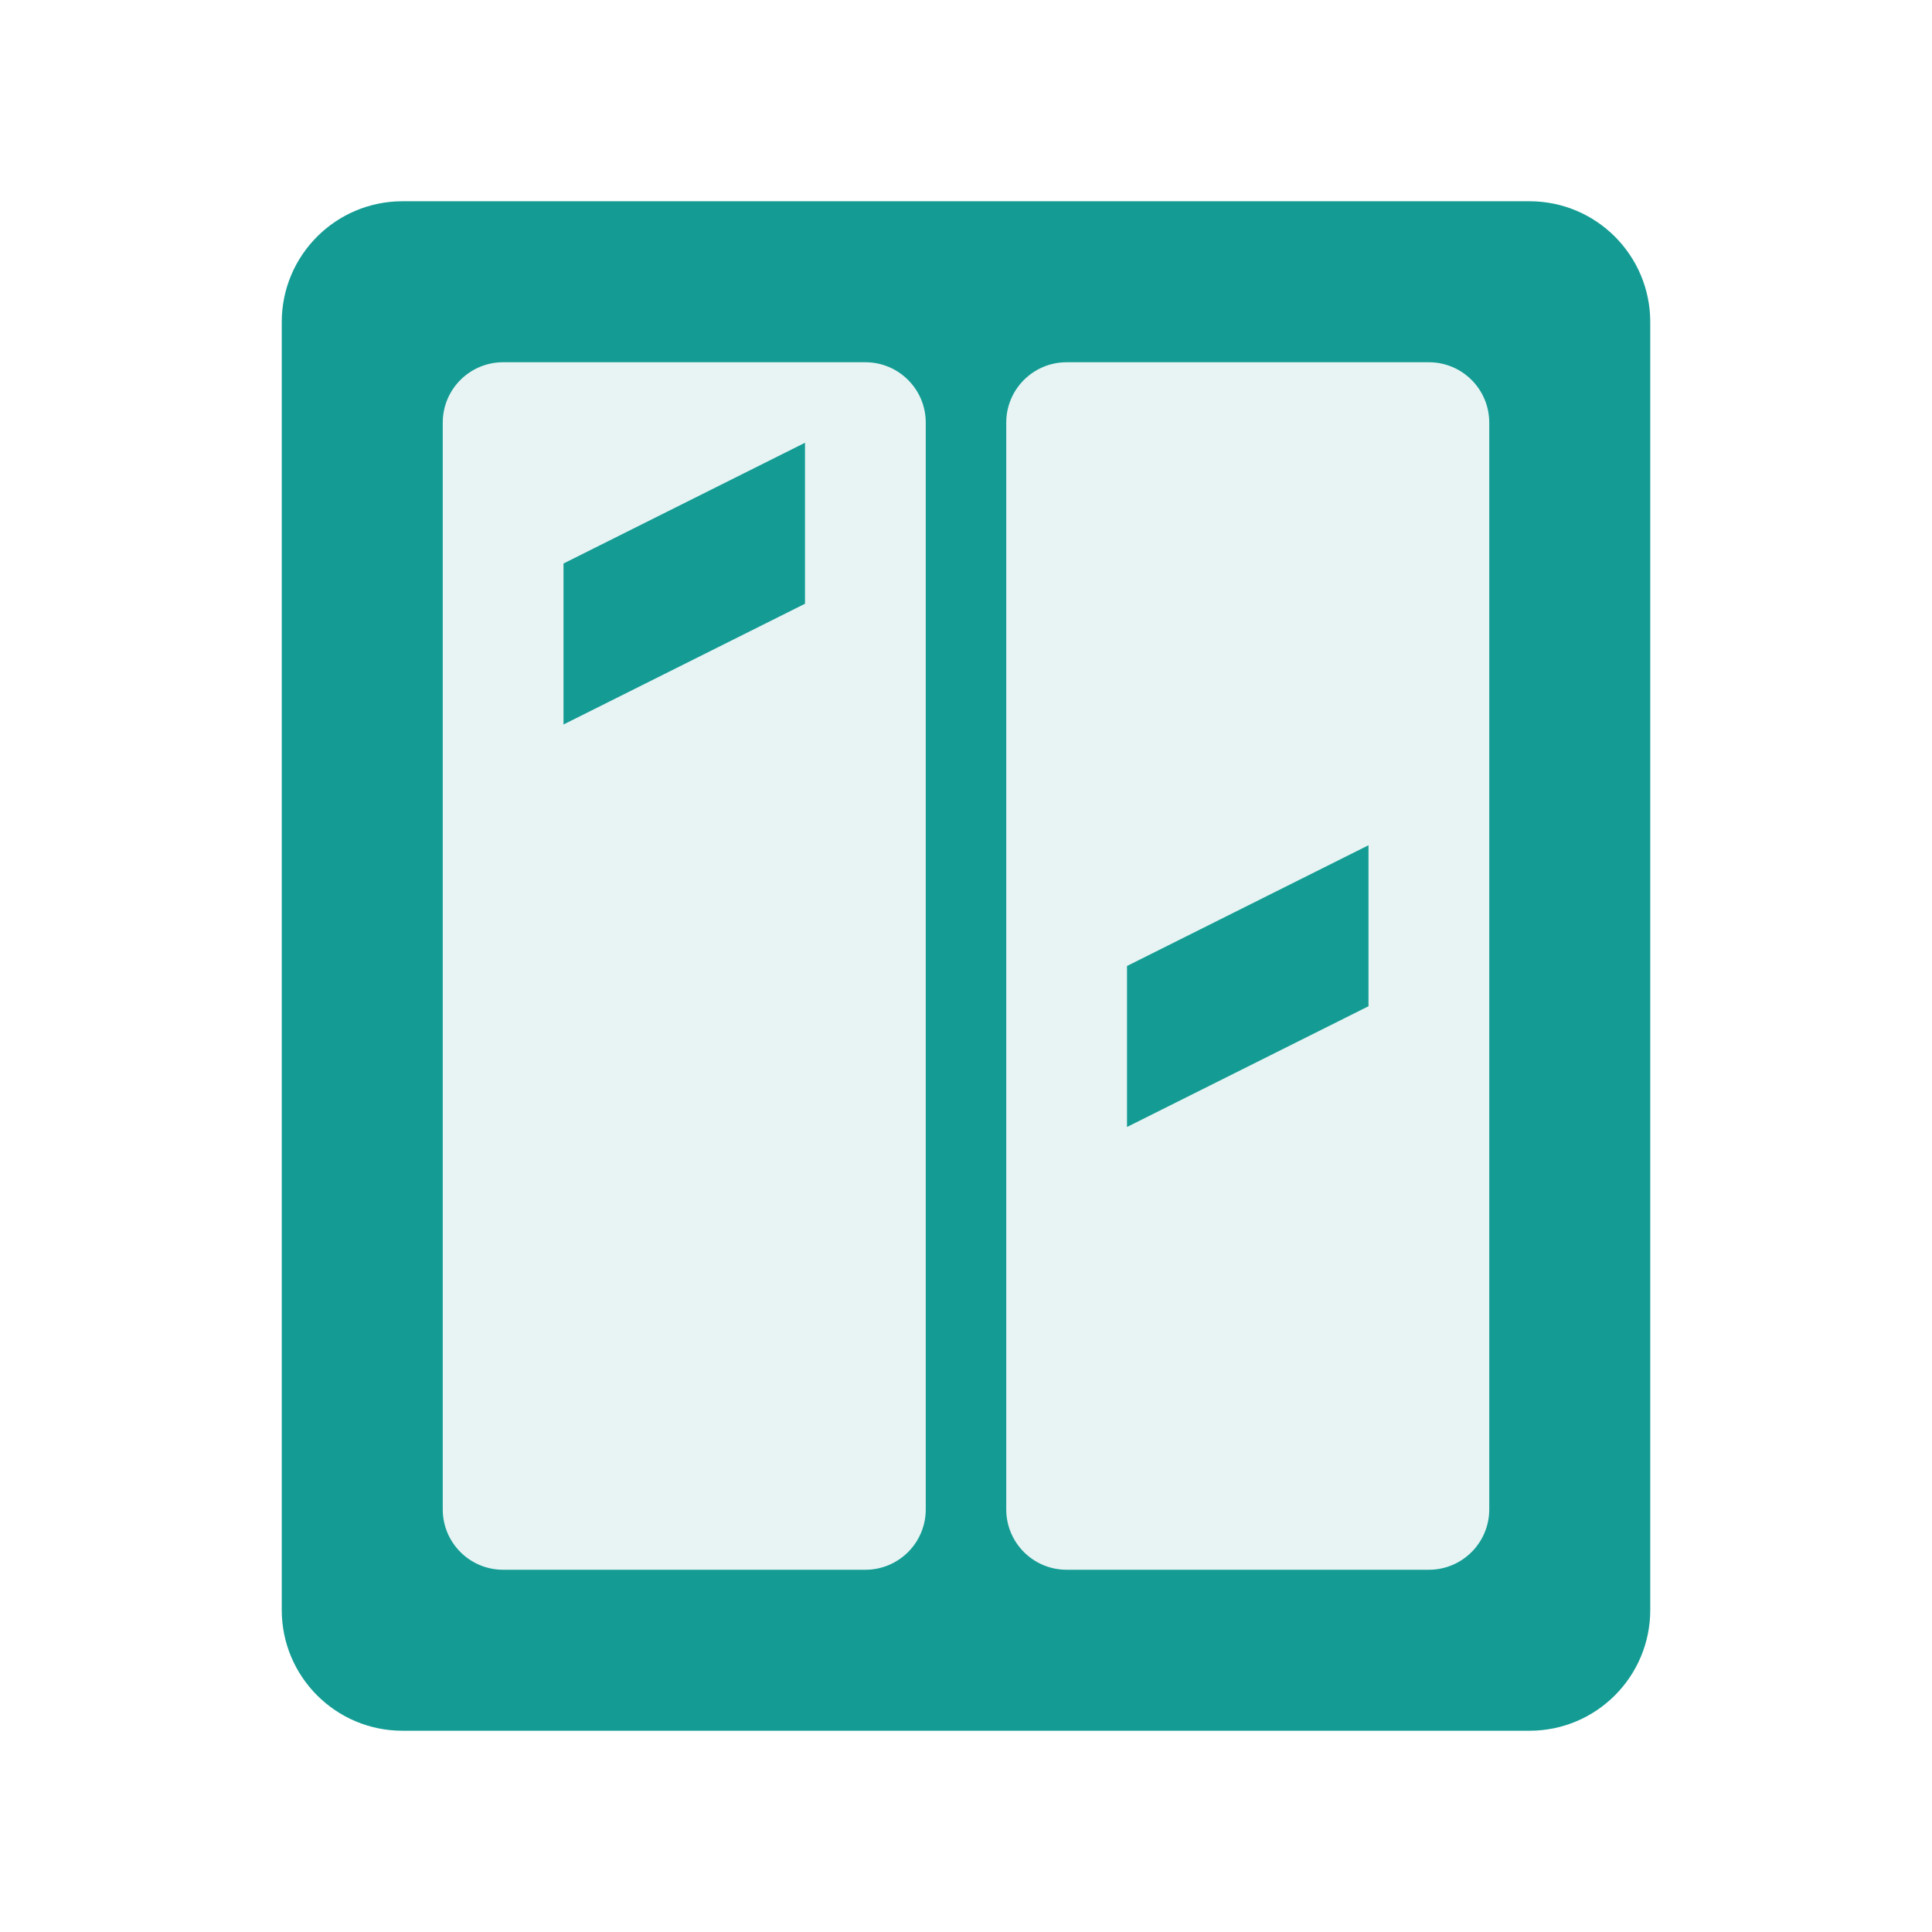
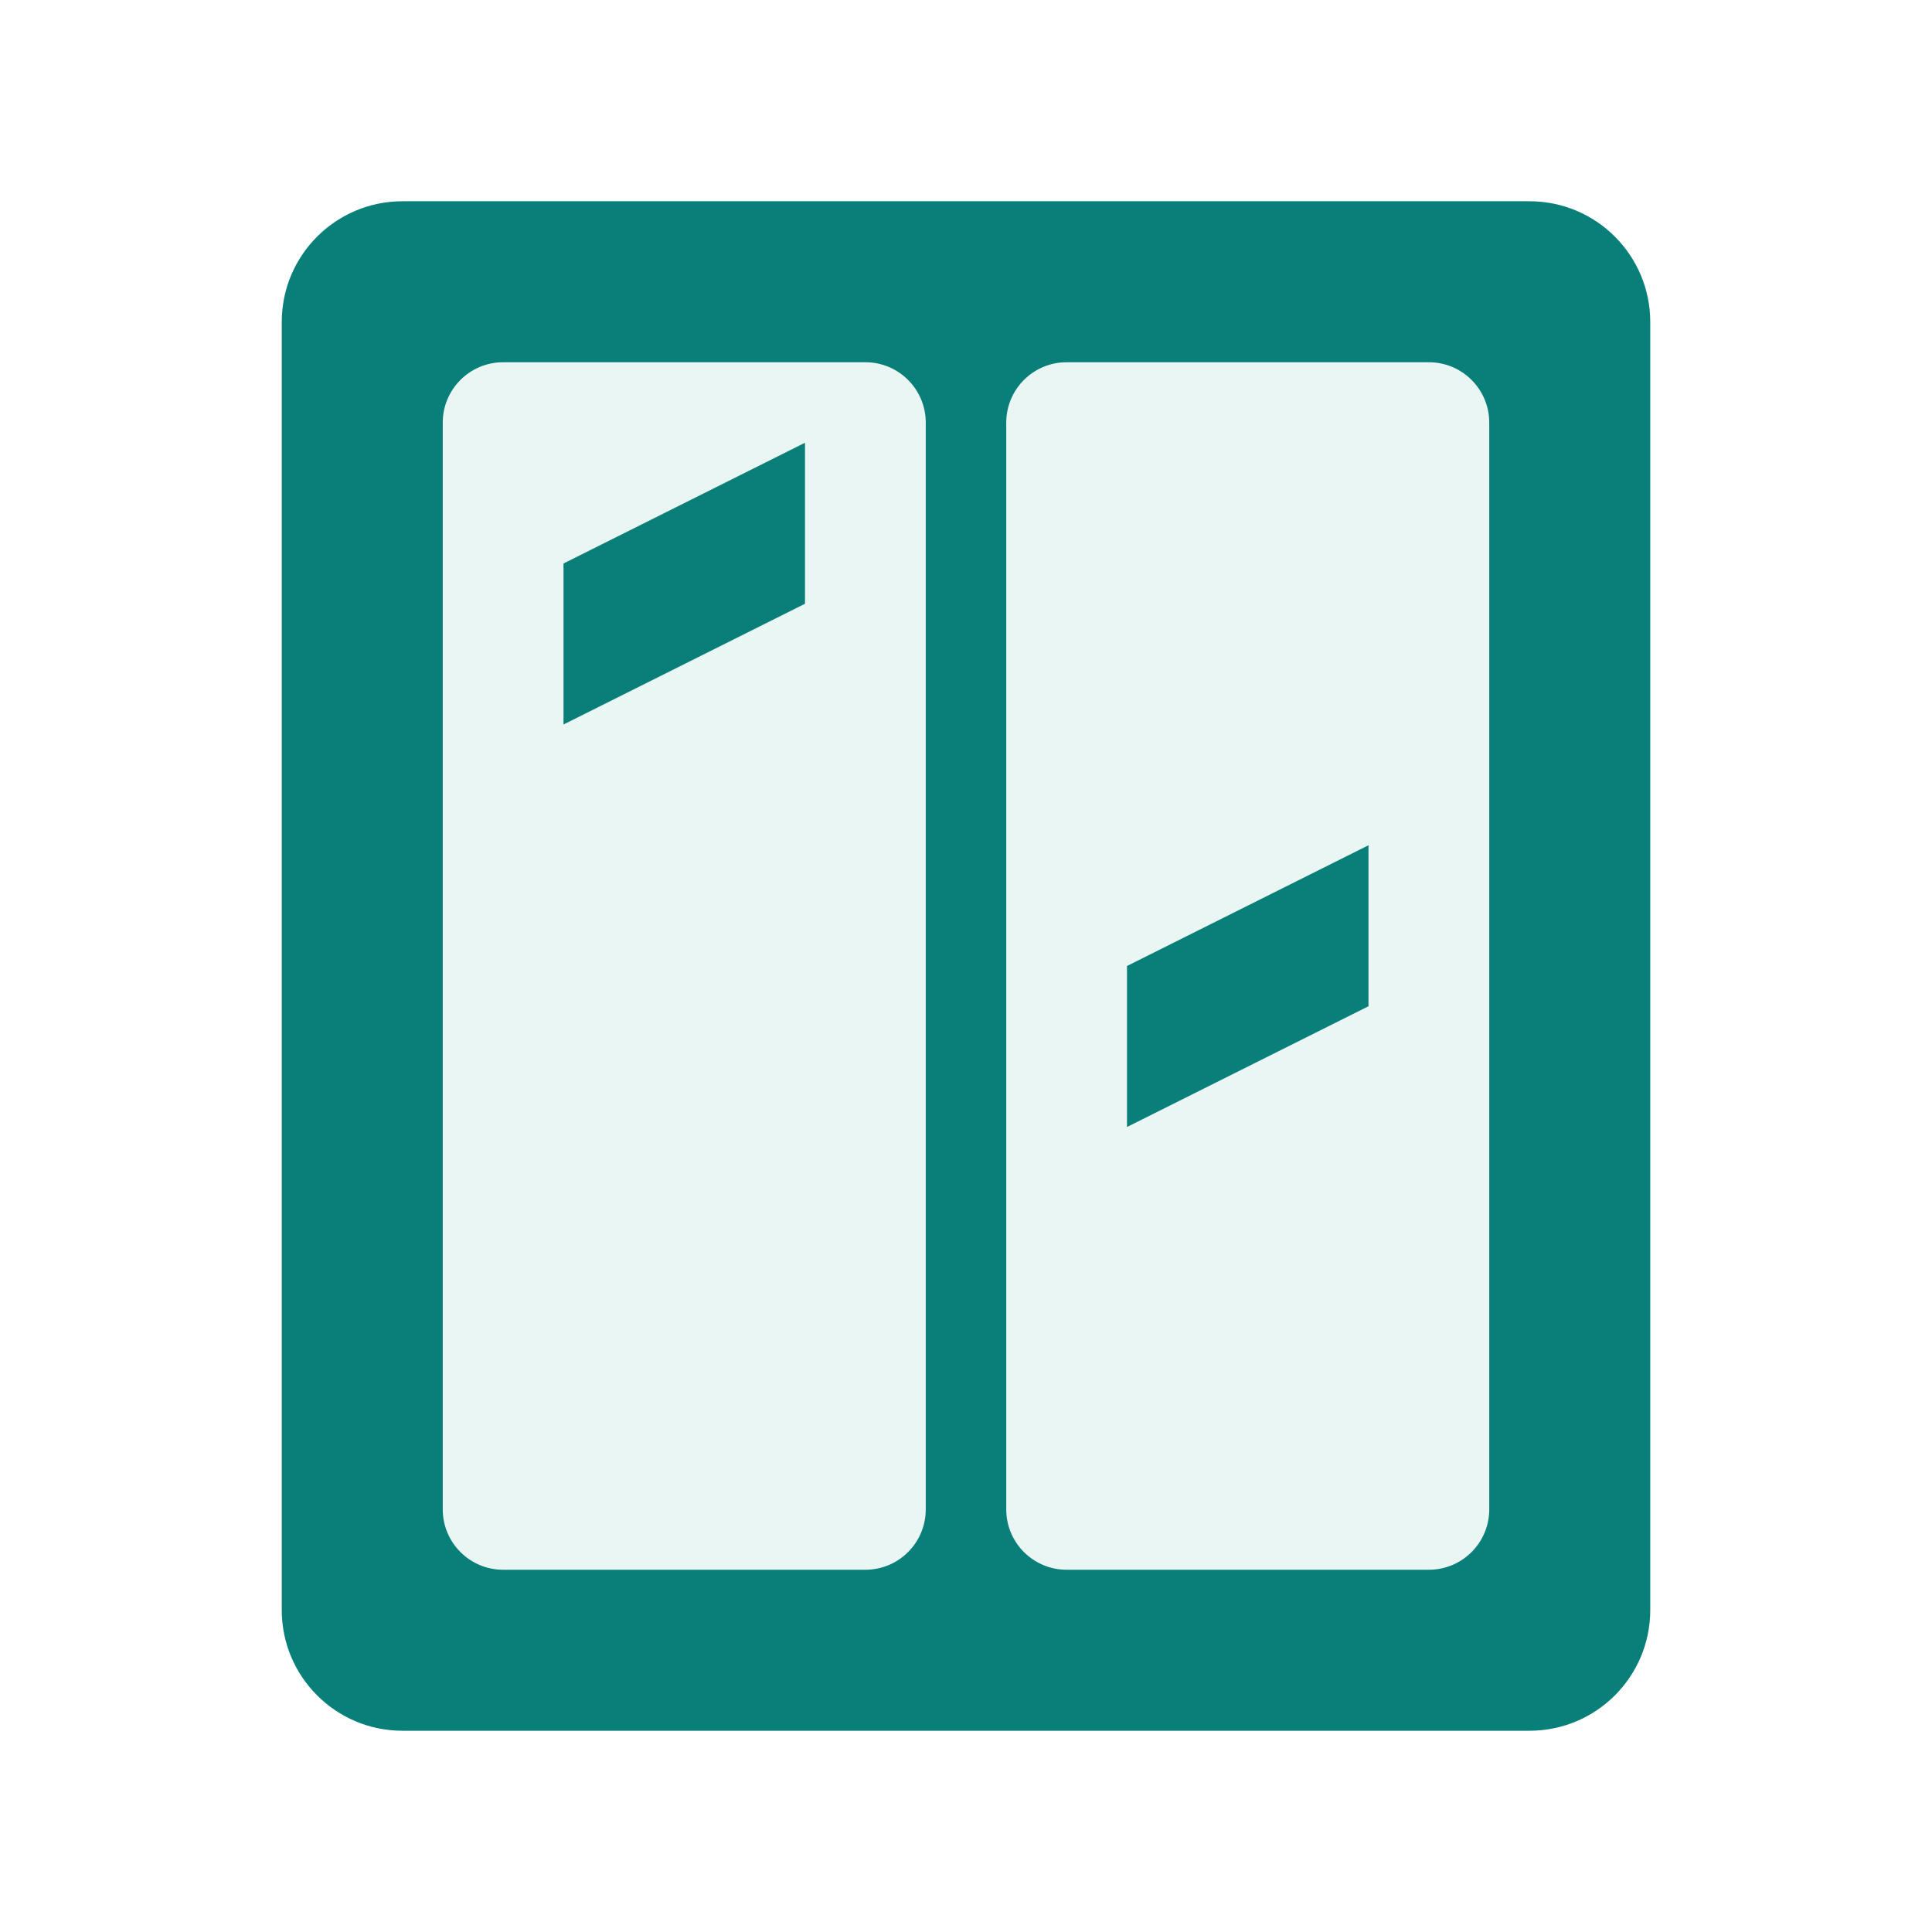
<svg xmlns="http://www.w3.org/2000/svg" viewBox="0 0 48 48">
-   <rect x="7" y="5" width="34" height="38" rx="3" fill="#149C94" />
-   <rect x="11" y="9" width="12" height="30" rx="1.5" fill="#E8F4F4" />
-   <rect x="25" y="9" width="12" height="30" rx="1.5" fill="#E8F4F4" />
-   <path d="M14 14l6-3v4l-6 3zM28 24l6-3v4l-6 3z" fill="#149C94" />
+   <rect x="7" y="5" width="34" height="38" rx="3" fill="#087F78" />
+   <rect x="11" y="9" width="12" height="30" rx="1.5" fill="#EAF6F3" />
+   <rect x="25" y="9" width="12" height="30" rx="1.5" fill="#EAF6F3" />
+   <path d="M14 14l6-3v4l-6 3zM28 24l6-3v4l-6 3z" fill="#087F78" />
</svg>
